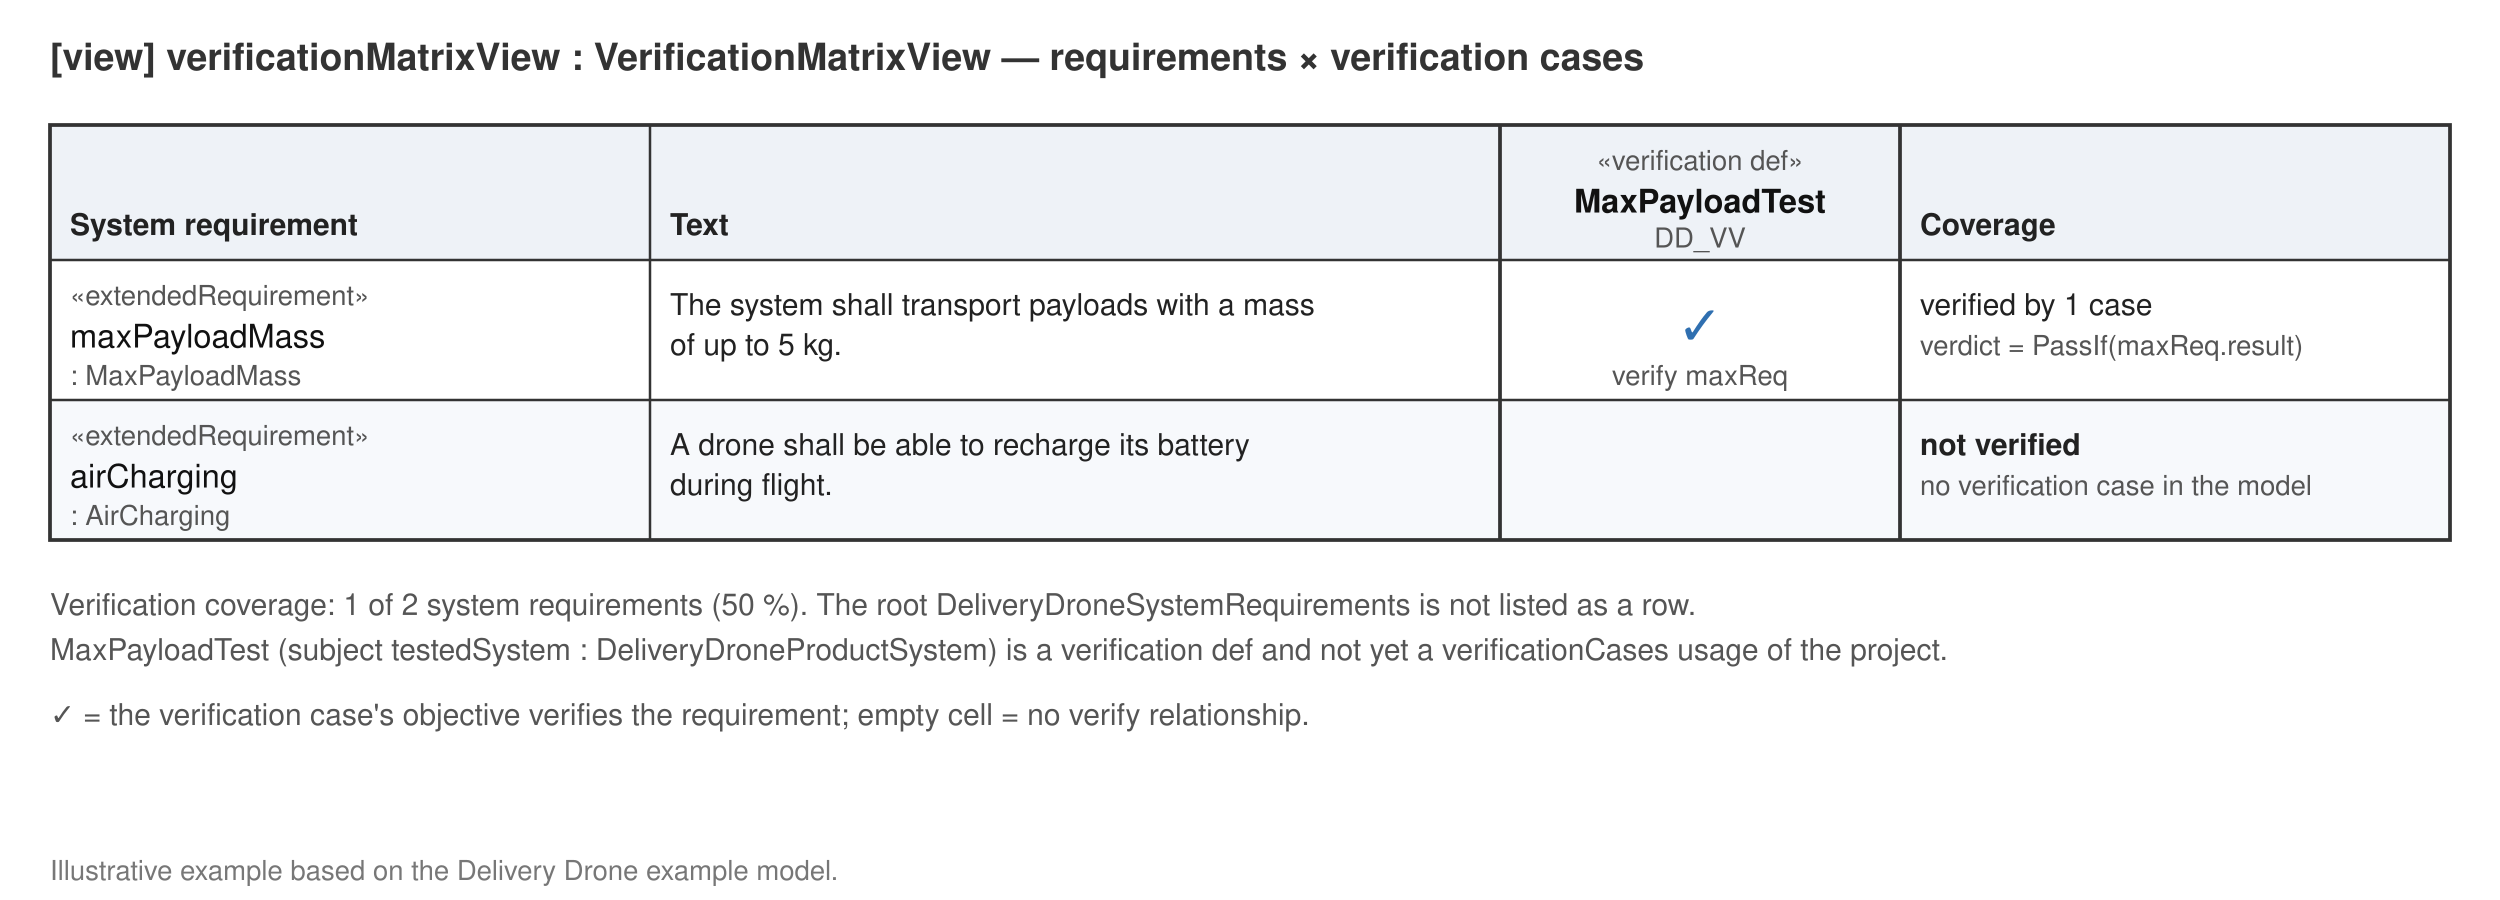
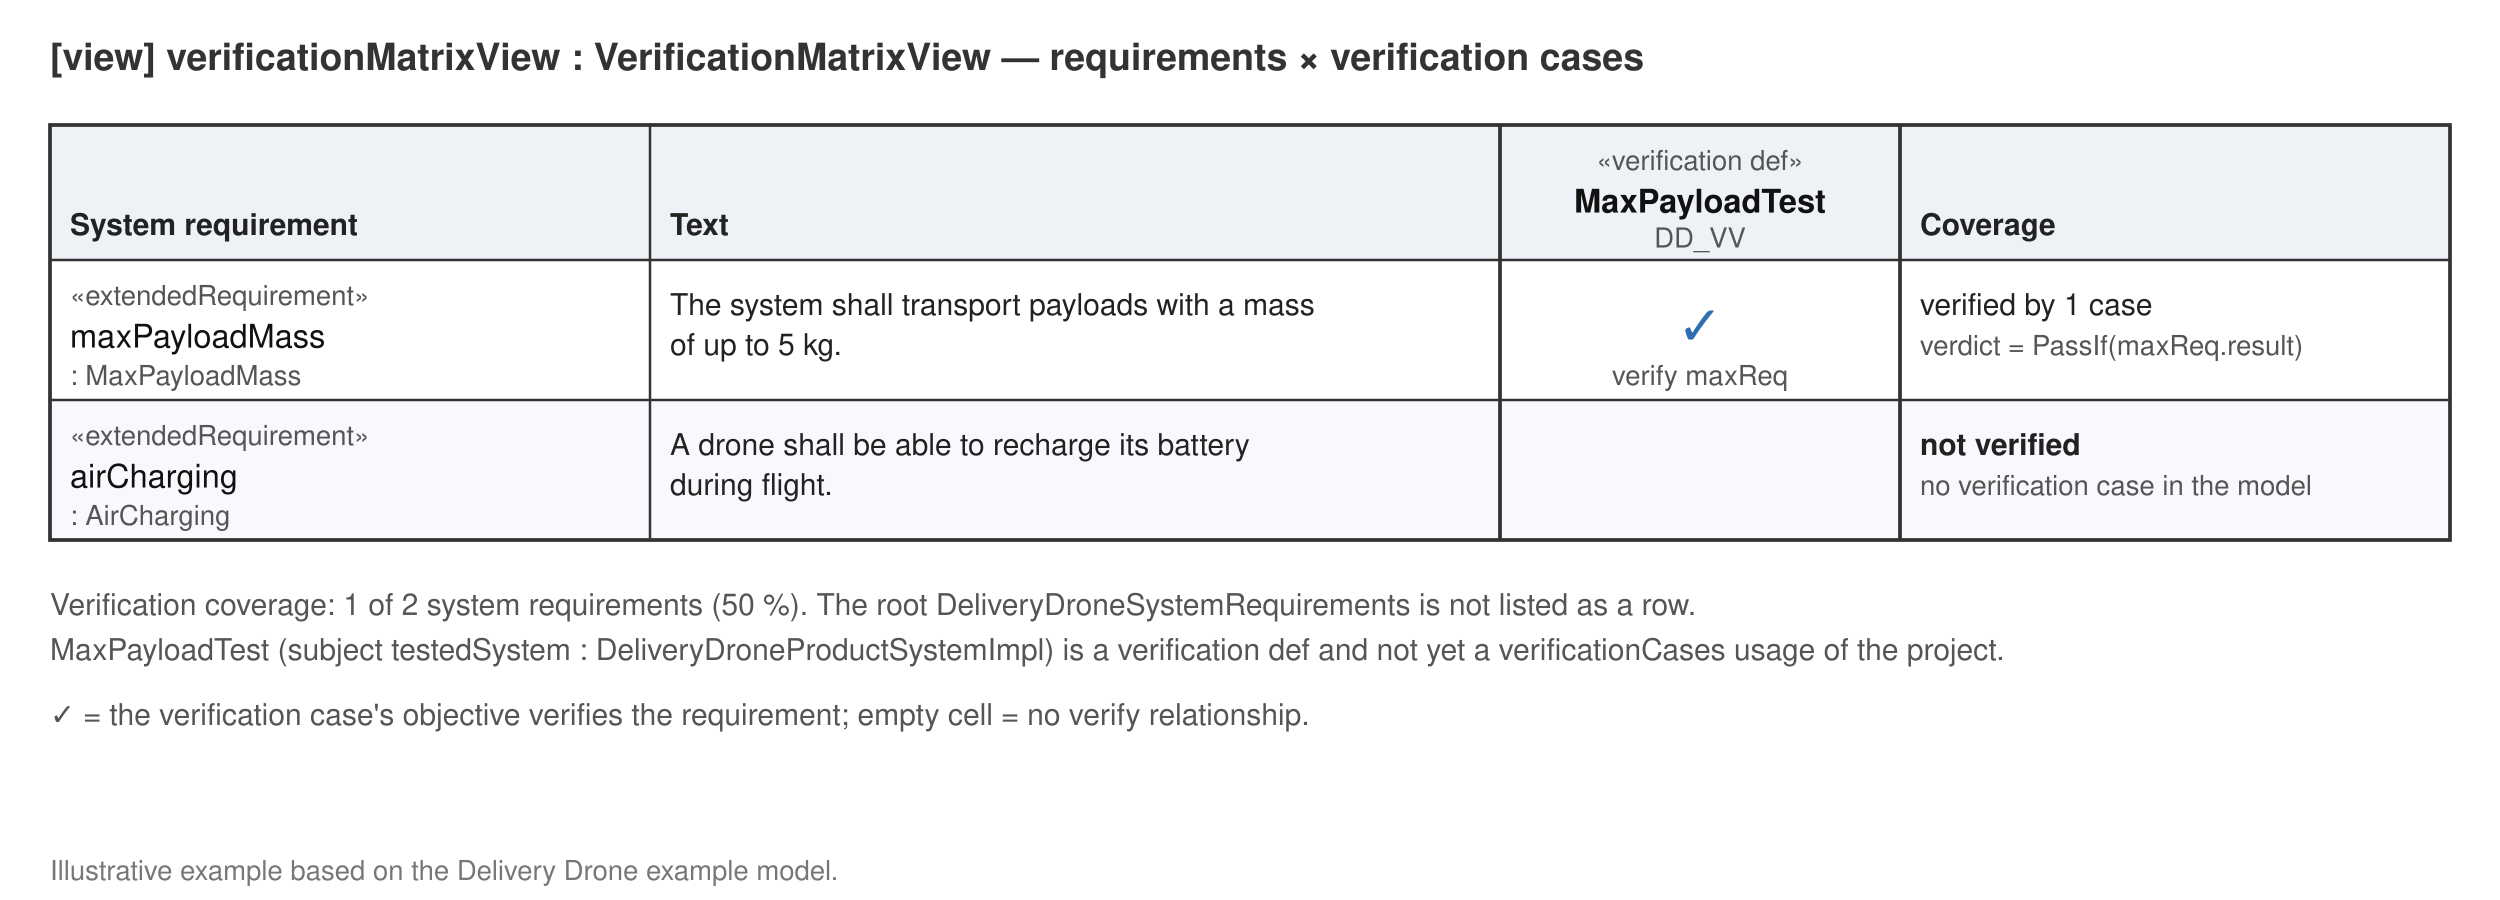
<svg xmlns="http://www.w3.org/2000/svg" width="1000" height="360" viewBox="0 0 1000 360" font-family="Segoe UI, Helvetica, Arial, sans-serif">
  <rect width="1000" height="360" fill="#ffffff" />
  <text x="20" y="28" font-size="15" font-weight="600" fill="#333">[view] verificationMatrixView : VerificationMatrixView — requirements × verification cases</text>
  <rect x="20" y="50" width="960" height="54" fill="#eef2f7" />
  <rect x="20" y="104" width="960" height="56" fill="#ffffff" />
  <rect x="20" y="160" width="960" height="56" fill="#f7f9fc" />
  <g stroke="#333" stroke-width="1">
    <rect x="20" y="50" width="960" height="166" fill="none" stroke-width="1.5" />
    <line x1="20" y1="104" x2="980" y2="104" />
    <line x1="20" y1="160" x2="980" y2="160" />
    <line x1="260" y1="50" x2="260" y2="216" />
    <line x1="600" y1="50" x2="600" y2="216" stroke-width="1.5" />
    <line x1="760" y1="50" x2="760" y2="216" stroke-width="1.5" />
  </g>
  <g font-size="12" font-weight="600" fill="#222">
    <text x="28" y="94">System requirement</text>
    <text x="268" y="94">Text</text>
    <text x="768" y="94">Coverage</text>
  </g>
  <g text-anchor="middle">
    <text x="680" y="68" font-size="11" fill="#555">«verification def»</text>
    <text x="680" y="85" font-size="13" font-weight="600" fill="#111">MaxPayloadTest</text>
    <text x="680" y="99" font-size="11" fill="#555">DD_VV</text>
  </g>
  <text x="28" y="122" font-size="11" fill="#555">«extendedRequirement»</text>
  <text x="28" y="139" font-size="13" fill="#111">maxPayloadMass</text>
  <text x="28" y="154" font-size="11" fill="#555">: MaxPayloadMass</text>
  <g font-size="12" fill="#222">
    <text x="268" y="126">The system shall transport payloads with a mass</text>
    <text x="268" y="142">of up to 5 kg.</text>
    <text x="768" y="126">verified by 1 case</text>
    <text x="768" y="142" font-size="11" fill="#555">verdict = PassIf(maxReq.result)</text>
  </g>
  <text x="680" y="138" font-size="22" font-weight="600" fill="#2f6fb0" text-anchor="middle">✓</text>
  <text x="680" y="154" font-size="11" fill="#555" text-anchor="middle">verify maxReq</text>
  <text x="28" y="178" font-size="11" fill="#555">«extendedRequirement»</text>
  <text x="28" y="195" font-size="13" fill="#111">airCharging</text>
  <text x="28" y="210" font-size="11" fill="#555">: AirCharging</text>
  <g font-size="12" fill="#222">
    <text x="268" y="182">A drone shall be able to recharge its battery</text>
    <text x="268" y="198">during flight.</text>
    <text x="768" y="182" font-weight="600">not verified</text>
    <text x="768" y="198" font-size="11" fill="#555">no verification case in the model</text>
  </g>
  <g font-size="12" fill="#555">
    <text x="20" y="246">Verification coverage: 1 of 2 system requirements (50 %). The root DeliveryDroneSystemRequirements is not listed as a row.</text>
-     <text x="20" y="264">MaxPayloadTest (subject testedSystem : DeliveryDroneProductSystem) is a verification def and not yet a verificationCases usage of the project.</text>
+     <text x="20" y="264">MaxPayloadTest (subject testedSystem : DeliveryDroneProductSystemImpl) is a verification def and not yet a verificationCases usage of the project.</text>
    <text x="20" y="290">✓ = the verification case's objective verifies the requirement; empty cell = no verify relationship.</text>
  </g>
  <text x="20" y="352" font-size="11" fill="#777">Illustrative example based on the Delivery Drone example model.</text>
</svg>
